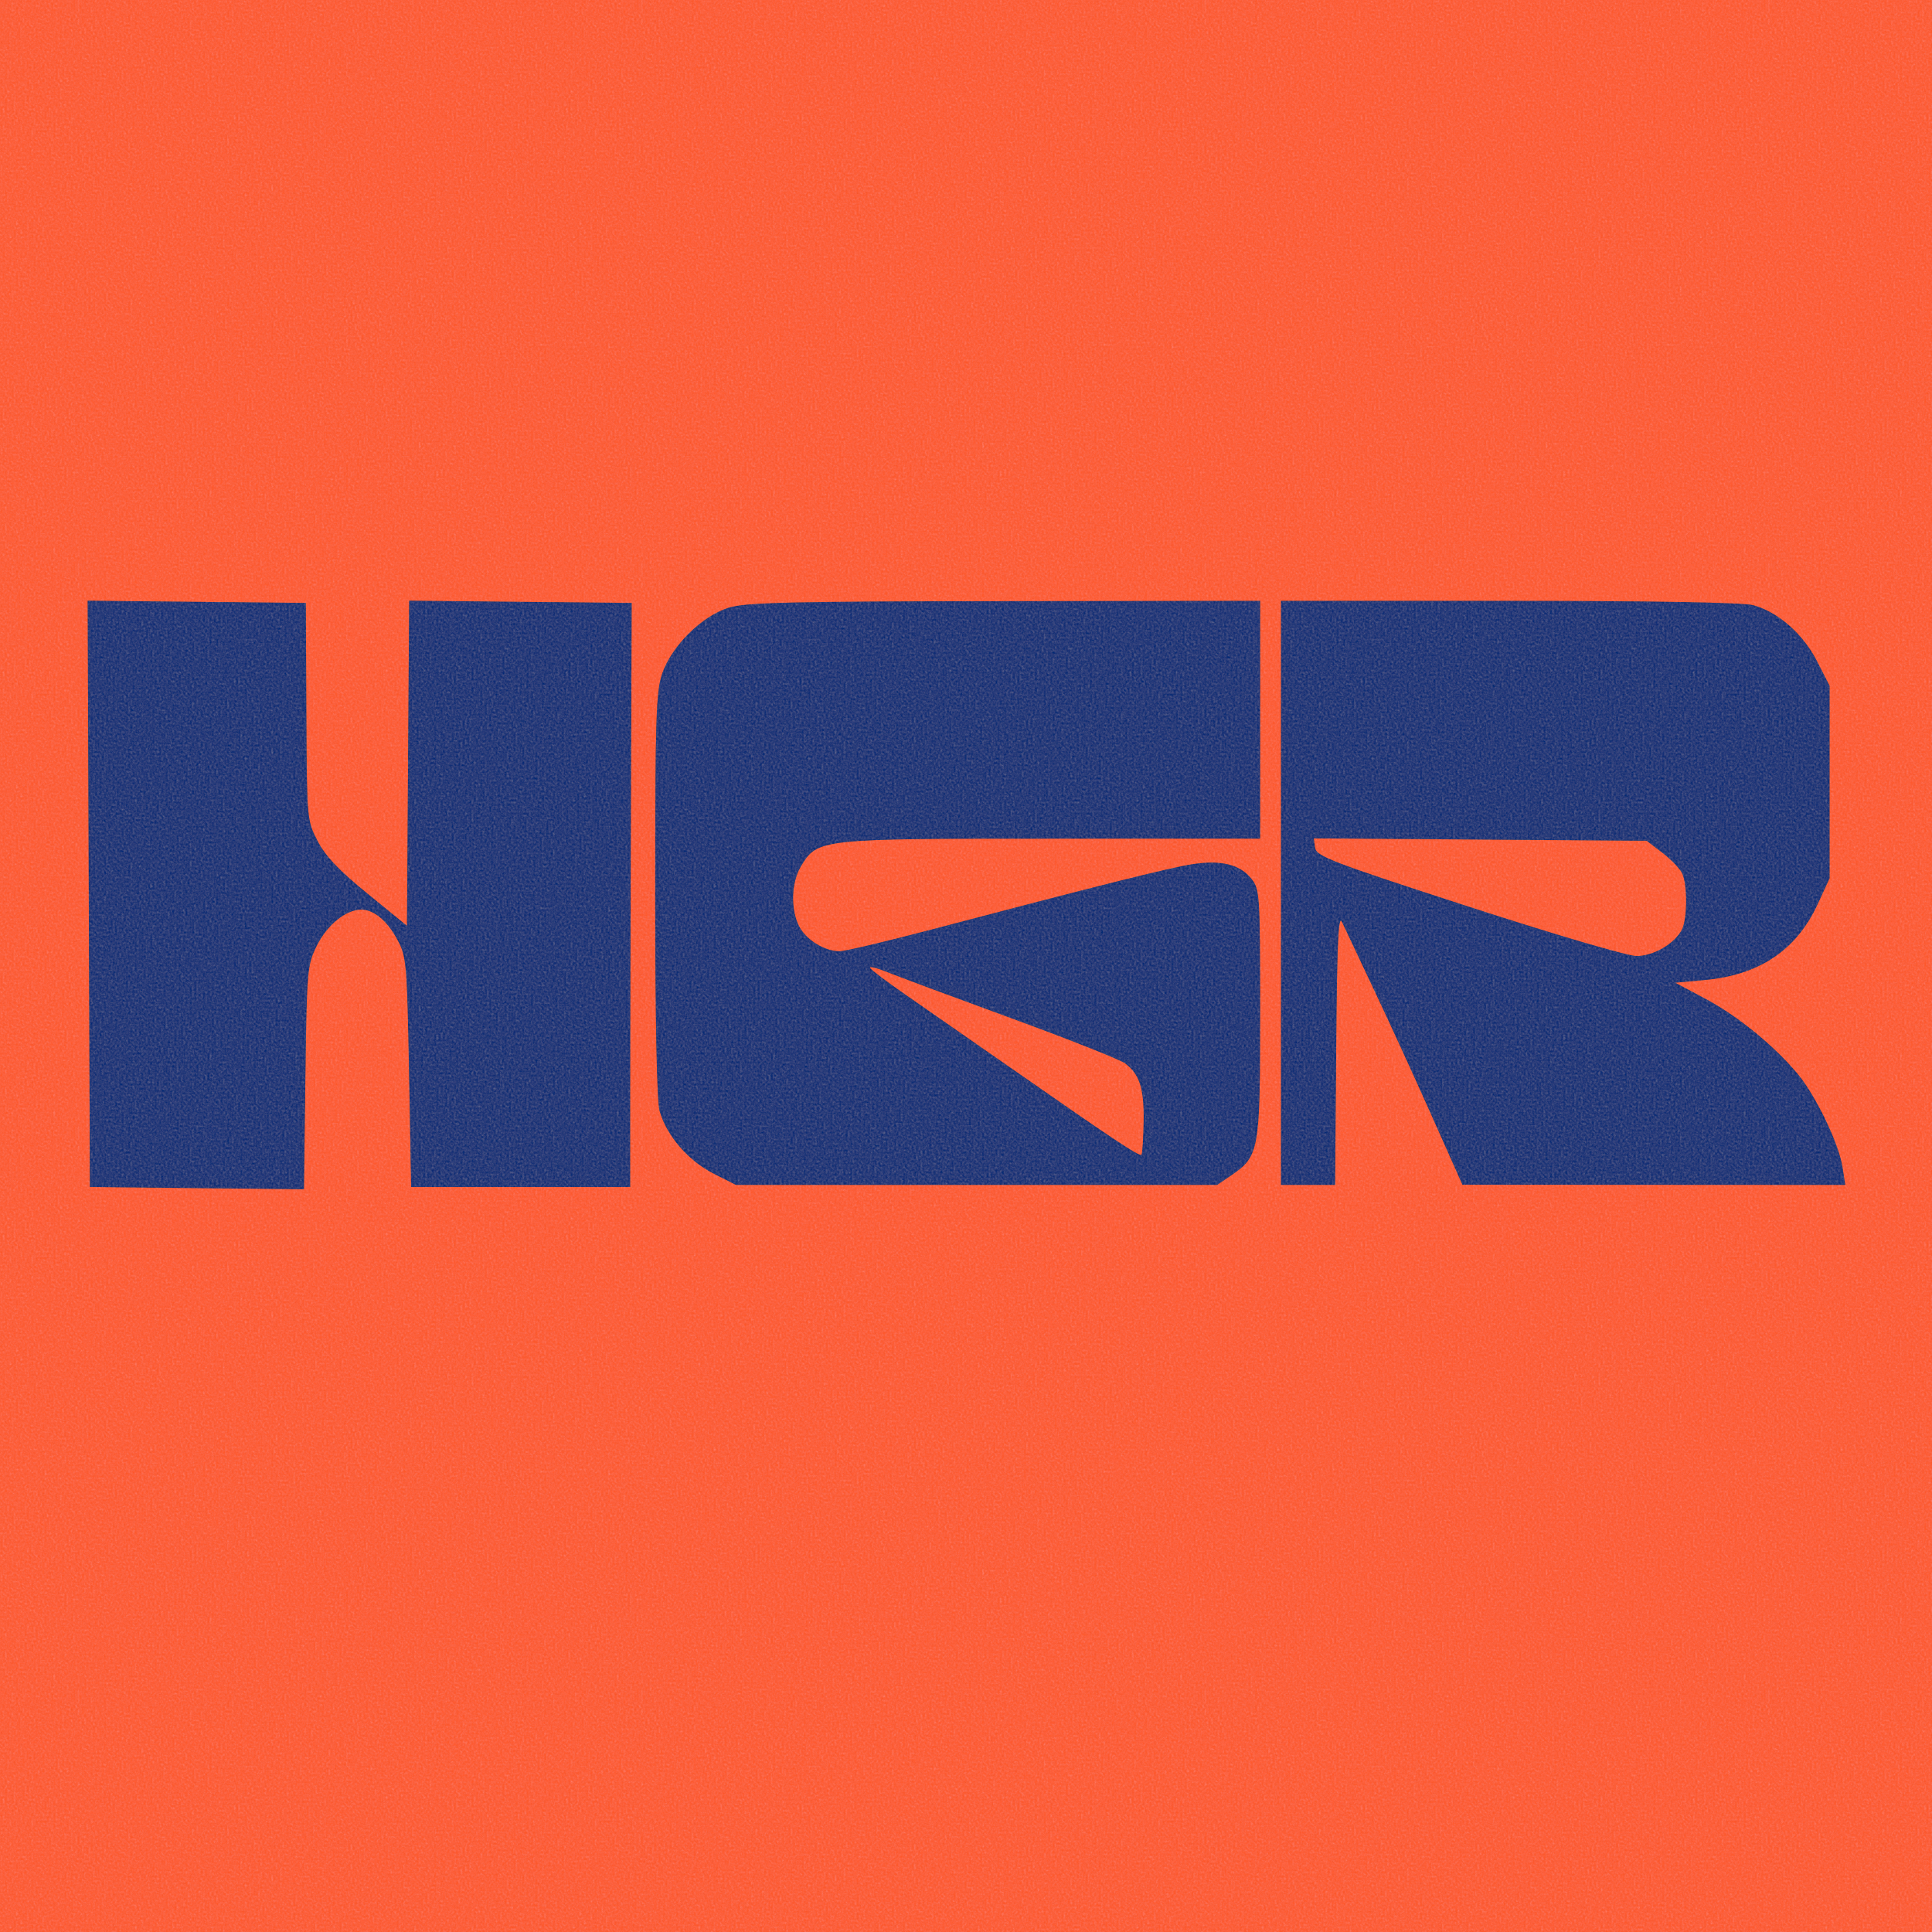
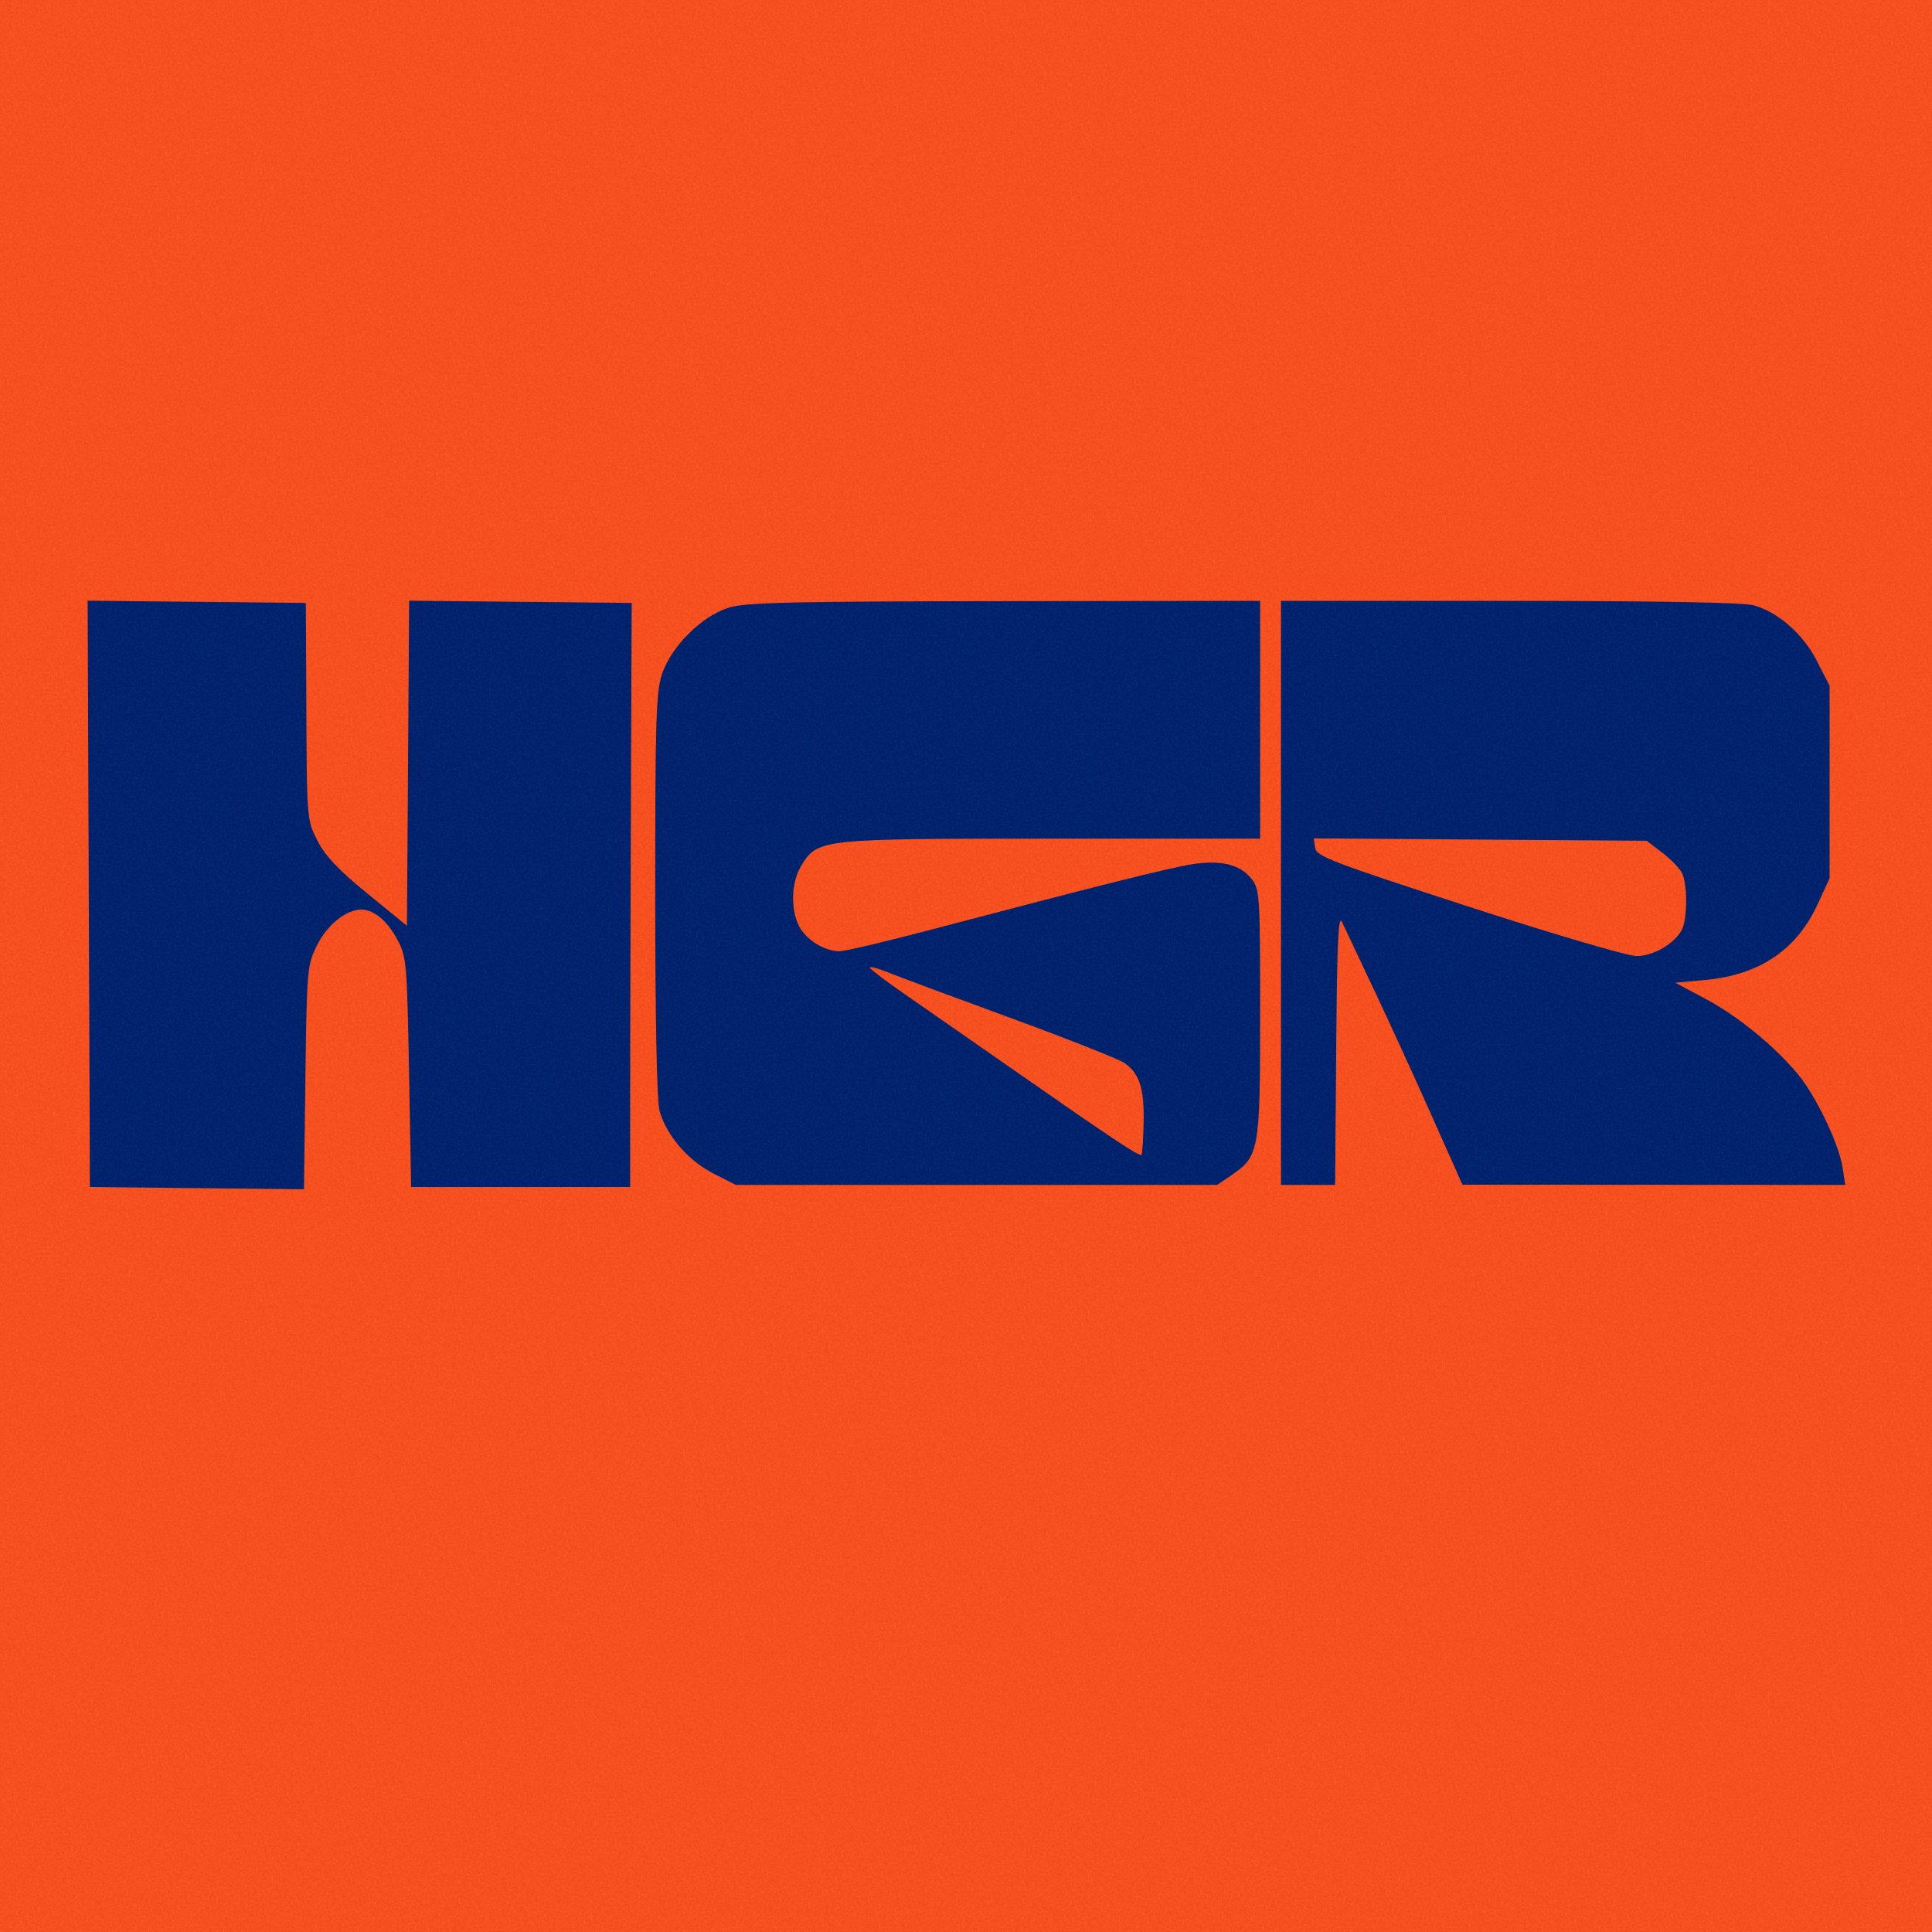
<svg xmlns="http://www.w3.org/2000/svg" width="1254" height="1254" viewBox="0 0 1254 1254">
  <g filter="url(#grain)">
    <defs>
-       <filter id="grain">
+       <filter id="grain" color-interpolation-filters="sRGB">
        <feTurbulence type="fractalNoise" baseFrequency=".7" numOctaves="3" seed="23" stitchTiles="stitch" />
-         <feColorMatrix type="saturate" values="0" />
-         <feComponentTransfer>
-           <feFuncA type="linear" slope=".2" />
-         </feComponentTransfer>
-         <feBlend in="SourceGraphic" mode="soft-light" />
+         <feColorMatrix type="saturate" values="0" result="noise" />
+         <feComposite in="SourceGraphic" in2="noise" operator="arithmetic" k1="0" k2="1" k3=".18" k4="-.09" />
      </filter>
    </defs>
    <rect width="1254" height="1254" fill="#ff5929" />
    <g transform="translate(57 390) scale(2.707838)" fill="#032c76" fill-rule="evenodd">
      <path d="M 3.231 73.233 L 3.500 143.500 29.154 143.767 L 54.808 144.033 55.154 117.267 C 55.488 91.431, 55.583 90.331, 57.887 85.652 C 60.326 80.697, 64.862 77.010, 68.527 77.004 C 71.592 76.998, 74.776 79.663, 77.263 84.316 C 79.382 88.279, 79.526 89.954, 80 116 L 80.500 143.500 106.749 143.500 L 132.999 143.500 132.999 121 C 132.999 108.625, 133.082 77.125, 133.183 51 L 133.366 3.500 106.695 3.234 L 80.023 2.967 79.762 41.930 L 79.500 80.893 70.056 73.196 C 63.156 67.573, 59.924 64.161, 58.056 60.527 C 55.518 55.590, 55.499 55.369, 55.381 29.527 L 55.261 3.500 29.112 3.233 L 2.963 2.967 3.231 73.233" transform="translate(-3 -3)" />
      <path d="M 20.640 4.632 C 14.211 6.607, 6.930 13.823, 4.667 20.463 C 3.202 24.765, 3.001 31.169, 3.006 73.428 C 3.009 103.458, 3.399 122.898, 4.046 125.225 C 5.680 131.108, 10.894 137.185, 16.936 140.250 L 22.359 143 80.031 143 L 137.704 143 141.001 140.750 C 147.789 136.117, 148 134.943, 148 101.900 C 148 73.564, 147.911 72.156, 145.955 69.669 C 143.208 66.177, 138.623 65.048, 131.640 66.143 C 126.172 67.001, 109.079 71.287, 68.500 81.976 C 58.050 84.729, 48.465 86.986, 47.200 86.991 C 43.638 87.005, 39.190 84.268, 37.517 81.033 C 35.380 76.900, 35.605 70.376, 38.019 66.469 C 41.989 60.046, 42.414 60, 98.020 60 L 148 60 148 31.500 L 148 3 86.750 3.070 C 35.420 3.128, 24.713 3.381, 20.640 4.632 M 54.499 90.998 C 54.810 91.501, 58.537 94.315, 62.782 97.251 C 67.027 100.187, 78.825 108.396, 89 115.493 C 112.899 132.163, 119.072 136.261, 119.556 135.778 C 119.772 135.561, 120.009 132.035, 120.082 127.942 C 120.225 119.903, 119.127 116.432, 115.627 113.850 C 114.396 112.943, 102.165 108.094, 88.445 103.074 C 74.725 98.054, 61.348 93.078, 58.717 92.015 C 56.086 90.953, 54.188 90.495, 54.499 90.998" transform="translate(133 -3)" />
      <path d="M 3 73 L 3 143 9.486 143 L 15.973 143 16.236 110.250 C 16.442 84.669, 16.751 78.047, 17.647 80 C 18.278 81.375, 21.675 88.575, 25.197 96 C 28.719 103.425, 34.953 117.026, 39.050 126.225 L 46.500 142.950 92.378 142.975 L 138.256 143 137.596 138.750 C 136.714 133.068, 131.135 121.489, 126.788 116.318 C 121.046 109.489, 112.407 102.465, 104.715 98.371 L 97.500 94.531 104.594 93.882 C 117.647 92.686, 126.550 86.714, 131.608 75.762 L 134.500 69.500 134.500 46.429 L 134.500 23.359 131.490 17.472 C 128.147 10.936, 122.200 5.705, 116.225 4.046 C 113.869 3.391, 92.381 3.009, 57.750 3.006 L 3 3 3 73 M 11.176 62.191 C 11.468 64.225, 15.112 65.621, 48 76.303 C 68.578 82.986, 86.139 88.150, 88.258 88.141 C 92.273 88.124, 97.271 85.231, 99.060 81.889 C 100.461 79.271, 100.474 70.755, 99.082 68.153 C 98.472 67.013, 96.327 64.826, 94.316 63.291 L 90.658 60.500 50.755 60.217 L 10.852 59.934 11.176 62.191" transform="translate(283 -3)" />
    </g>
  </g>
</svg>
